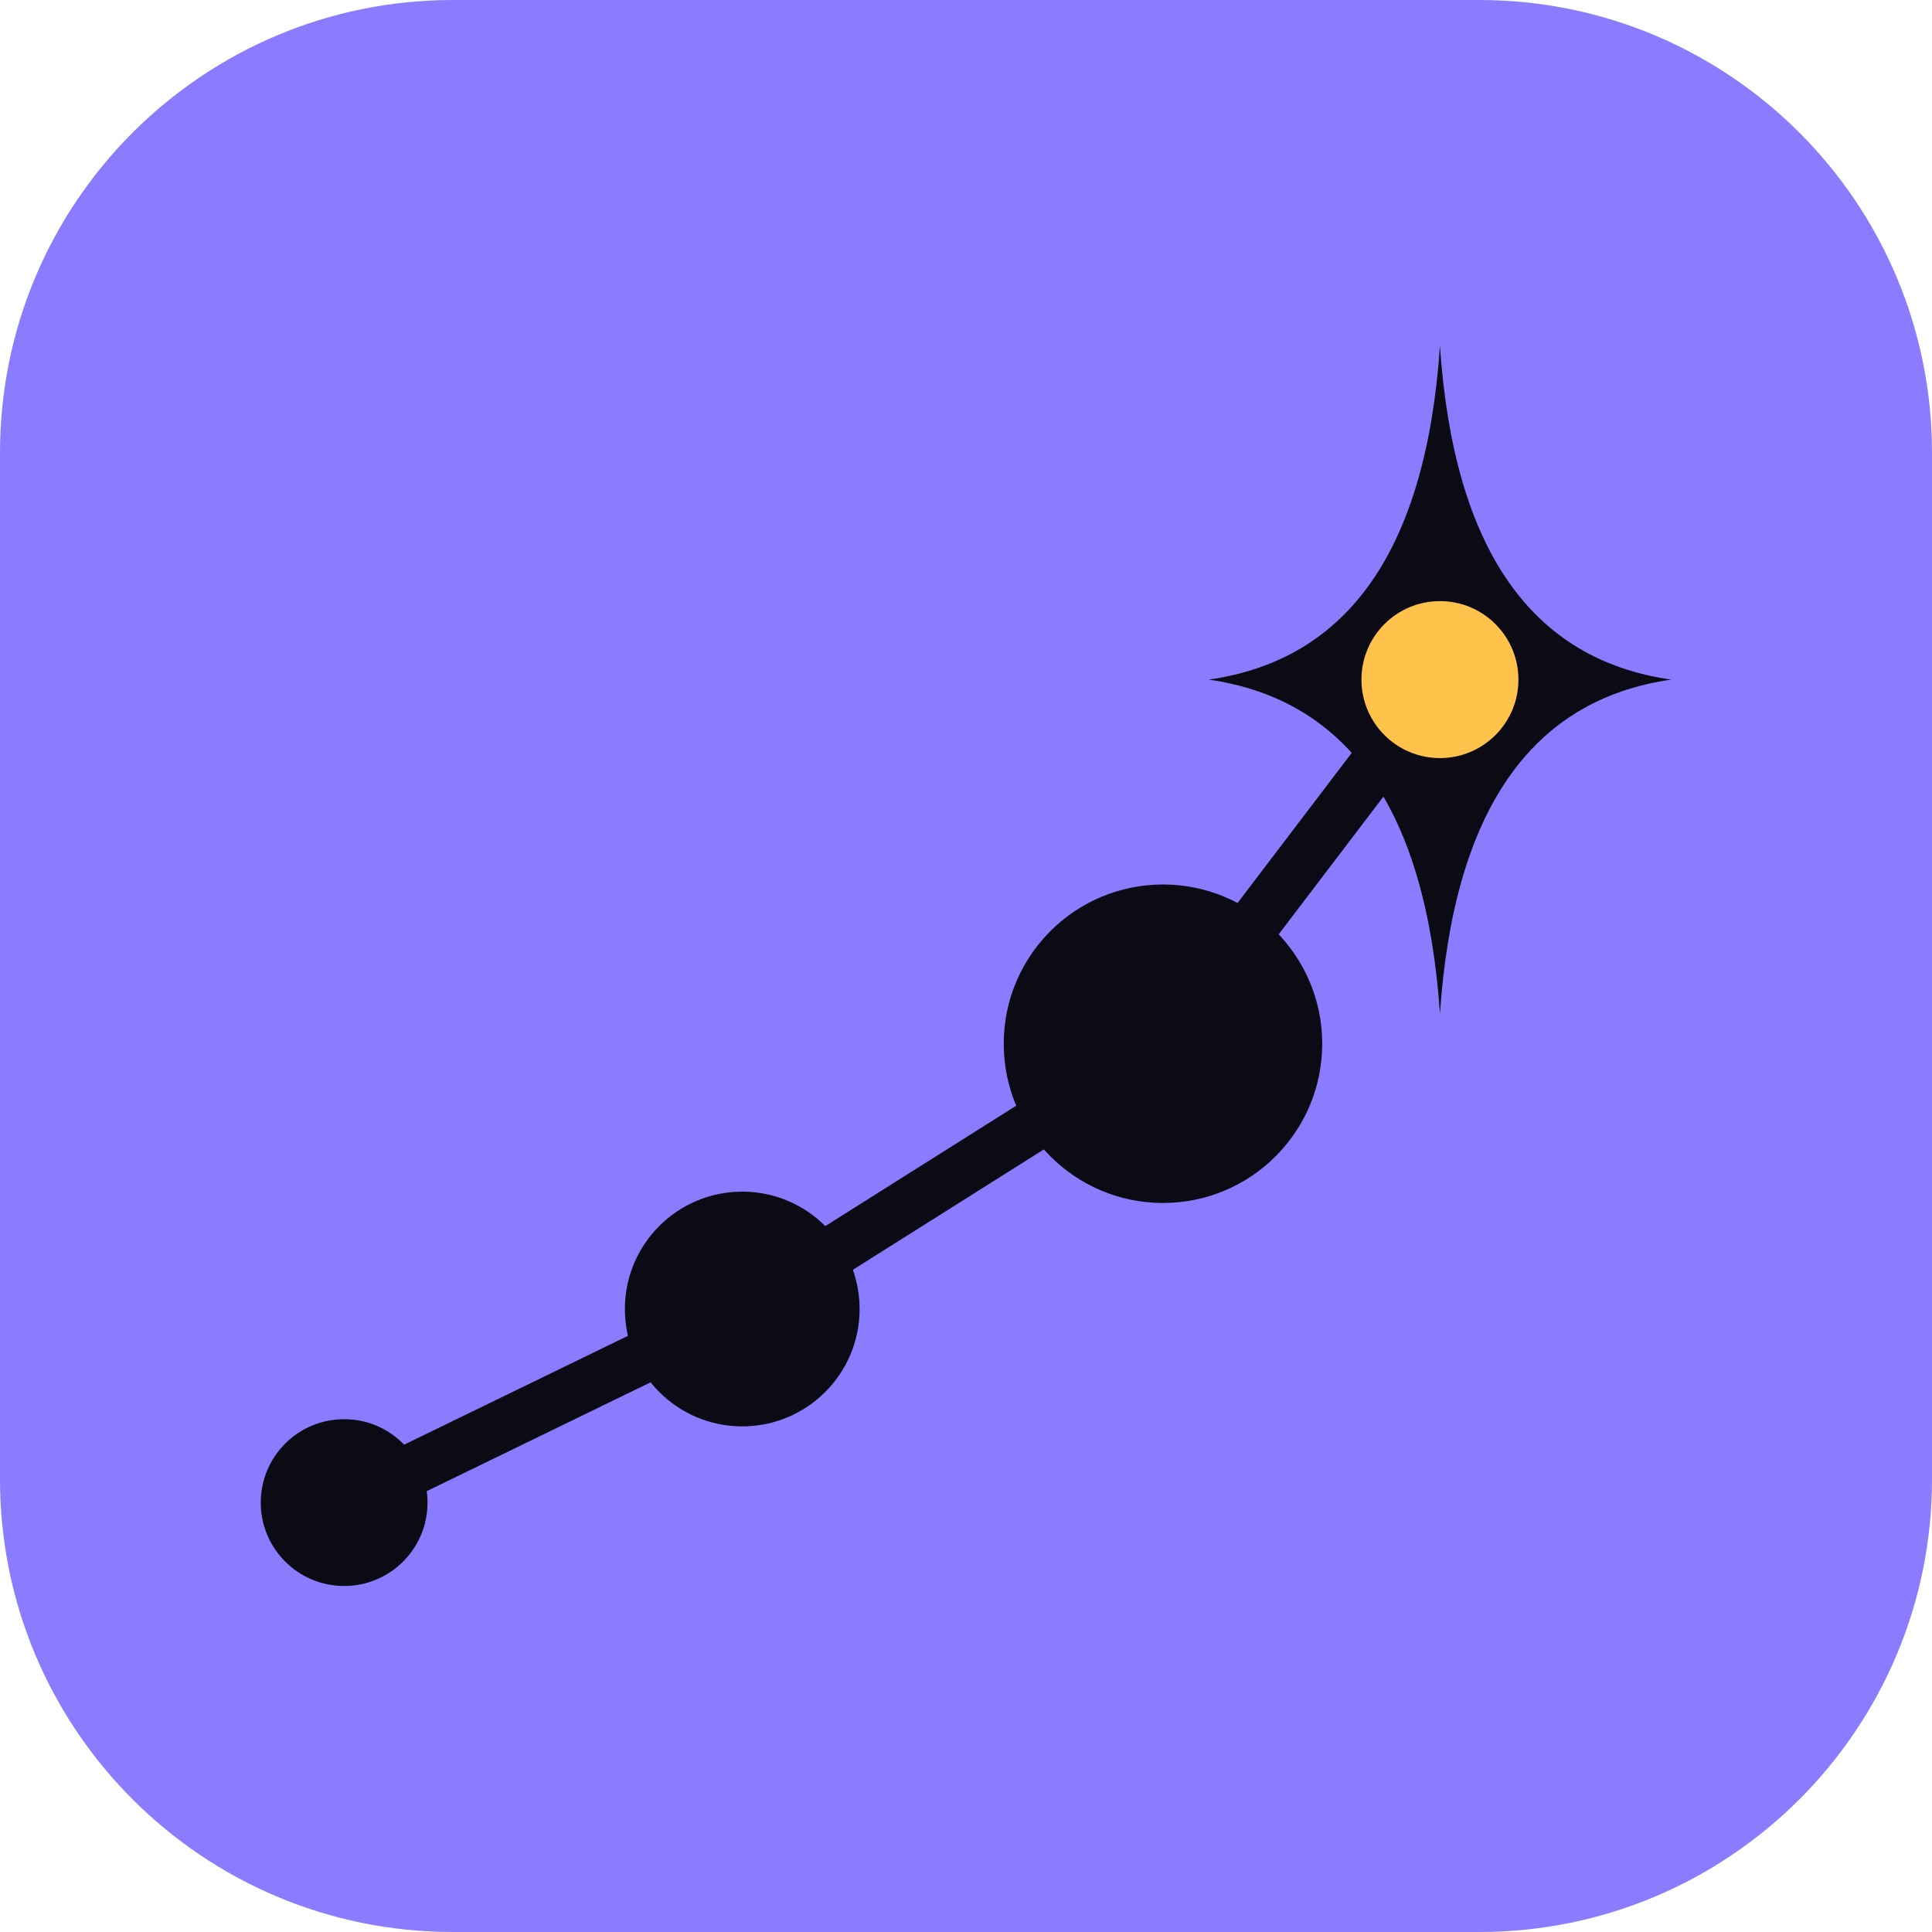
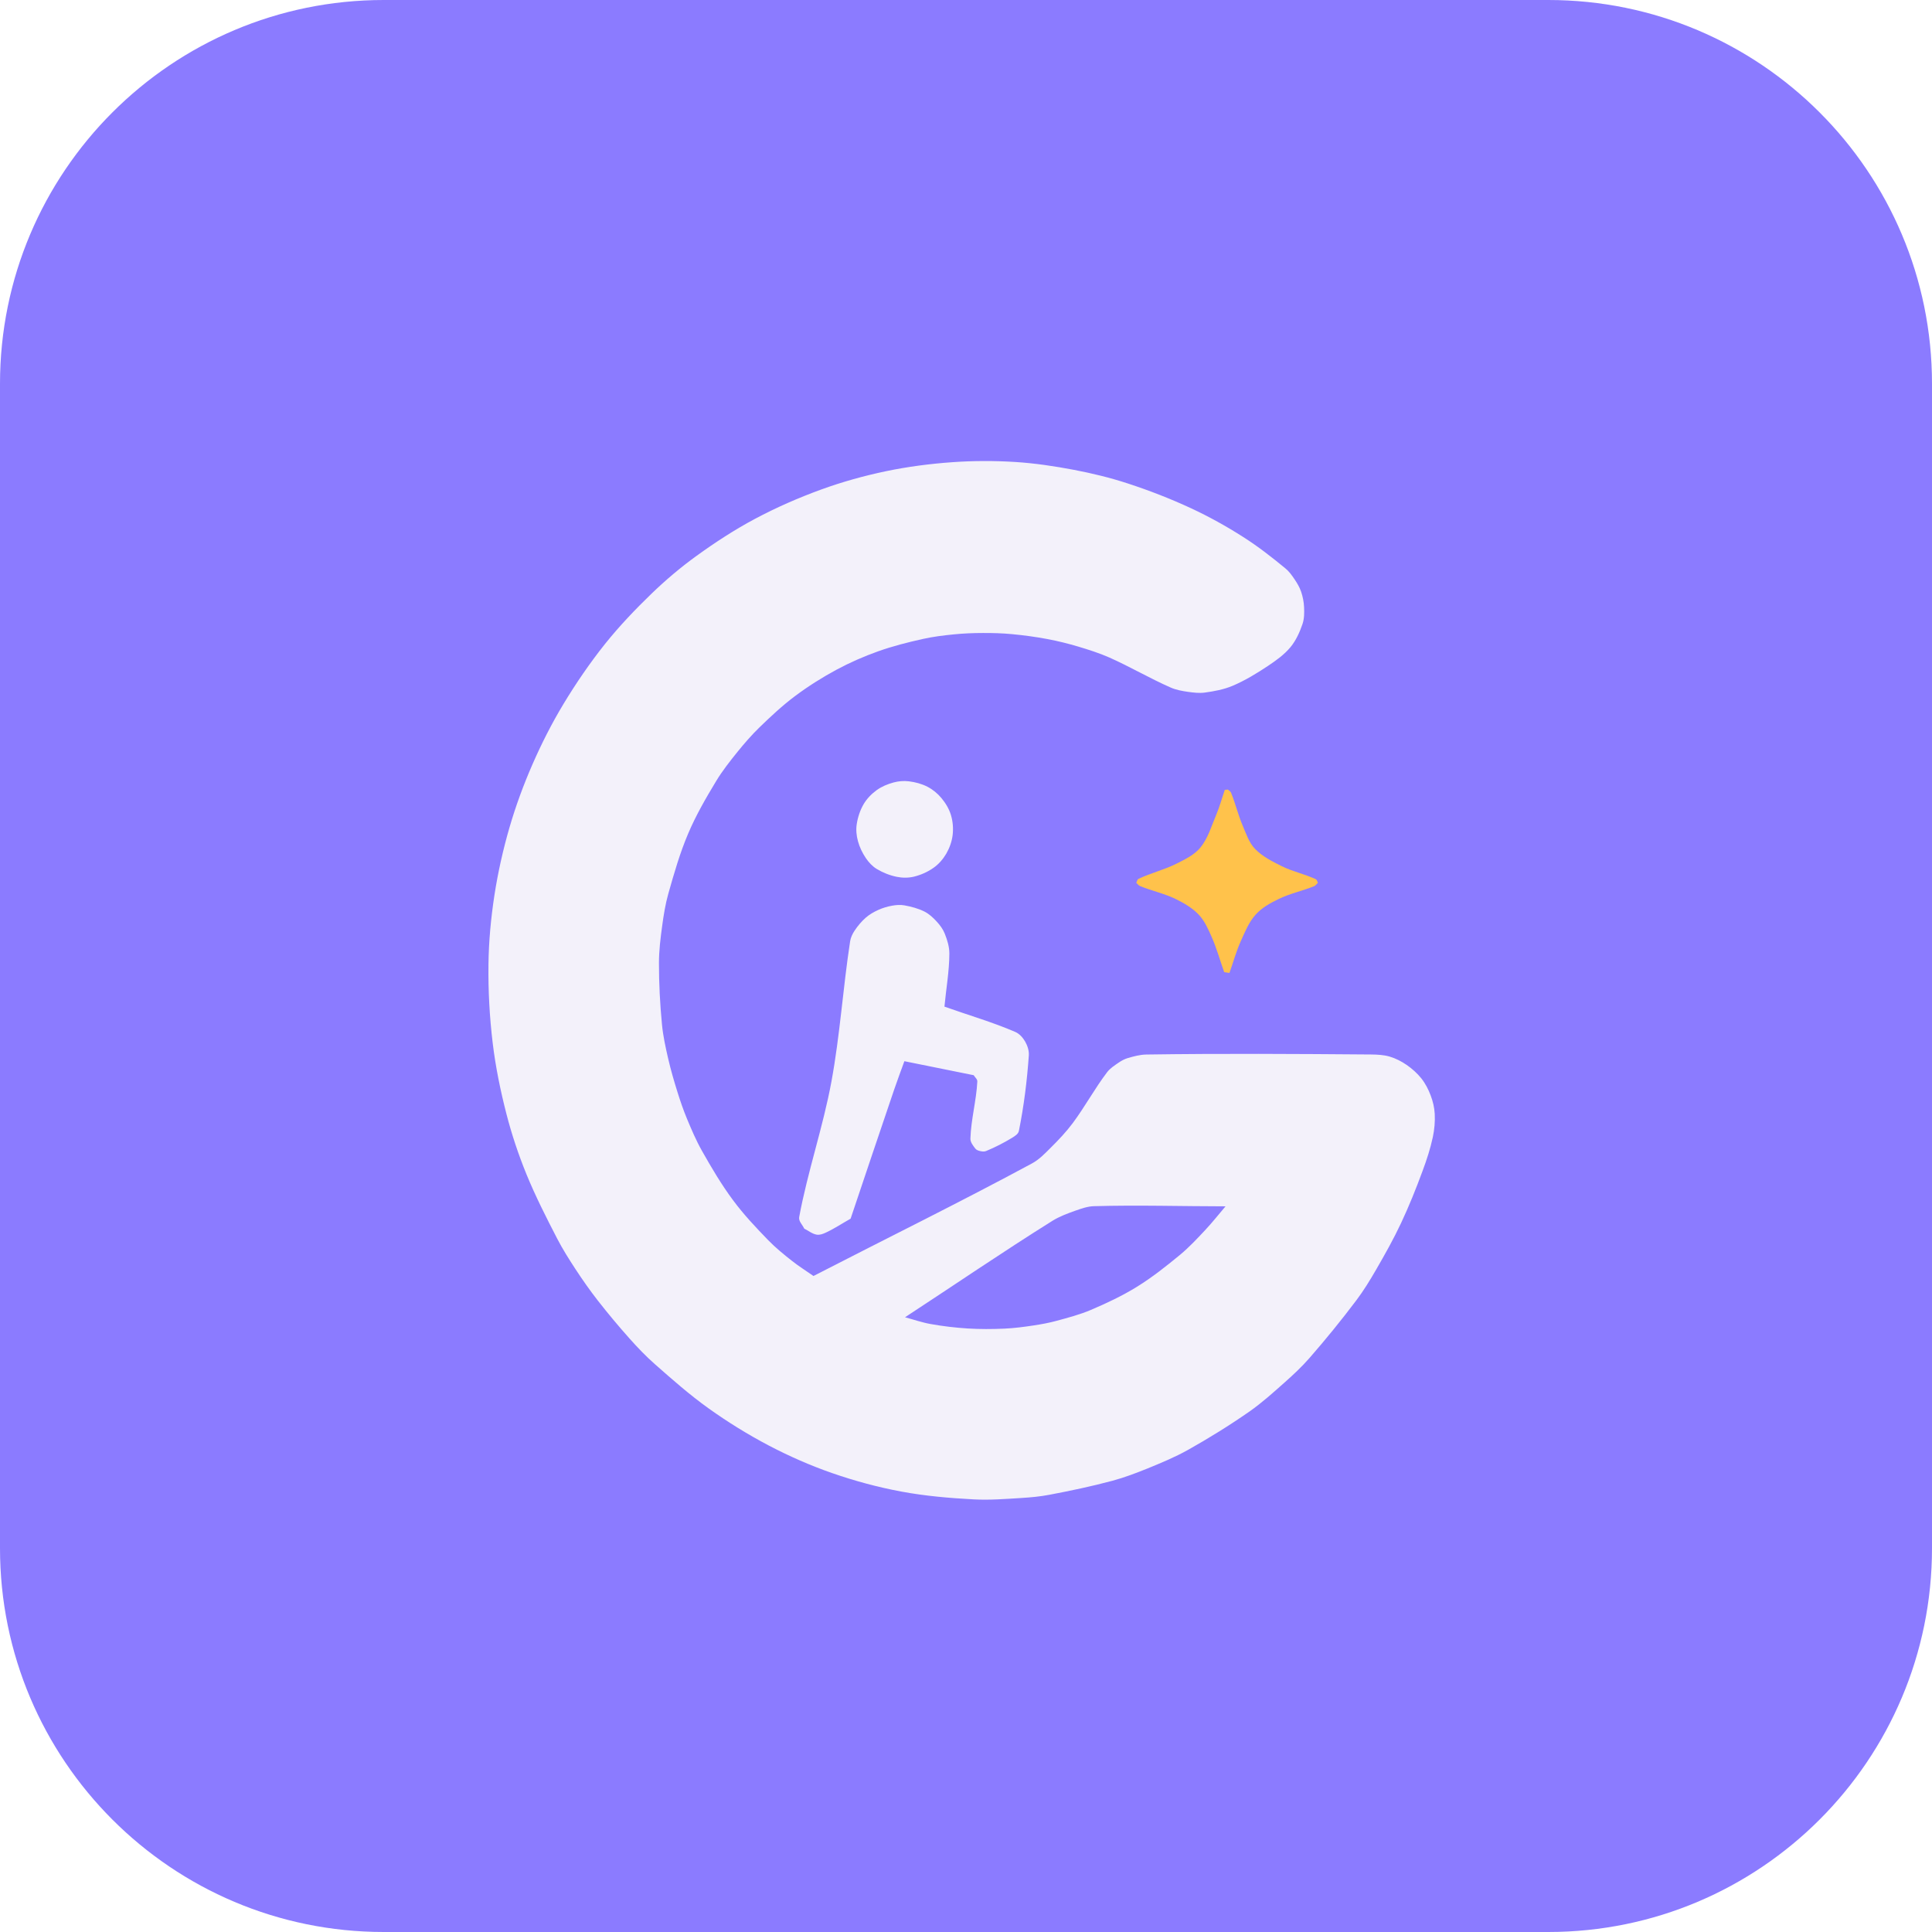
<svg xmlns="http://www.w3.org/2000/svg" viewBox="0 0 512 512" width="512" height="512" role="img" aria-label="GoDream">
-   <rect width="512" height="512" rx="120" fill="#8B7BFF" />
-   <path d="M 91.2 398.2 L 196.7 346.9 L 308.2 276.6 L 381.6 180.1" stroke="#0C0A14" stroke-width="13.7" stroke-linecap="round" stroke-linejoin="round" fill="none" />
-   <circle cx="91.2" cy="398.2" r="22.1" fill="#0C0A14" />
-   <circle cx="196.7" cy="346.9" r="31.1" fill="#0C0A14" />
-   <circle cx="308.2" cy="276.6" r="42.2" fill="#0C0A14" />
-   <path d="M 381.6 91.7 Q 387.1 172.2 442.9 180.1 Q 387.1 188.1 381.6 268.6 Q 376.1 188.1 320.3 180.1 Q 376.1 172.2 381.6 91.7 Z" fill="#0C0A14" />
-   <circle cx="381.6" cy="180.1" r="20.8" fill="#FFC24B" />
+   <rect x="0" y="0" width="512" height="512" rx="101.7" fill="#8B7BFF" />
+   <path d="M252.32 122.49C246.44 122.91 240.55 123.67 234.77 124.88C228.96 126.10 223.20 127.70 217.62 129.73C211.60 131.92 205.71 134.50 200.06 137.51C194.66 140.39 189.51 143.75 184.55 147.34C180.37 150.36 176.42 153.71 172.71 157.28C168.34 161.50 164.13 165.92 160.33 170.66C156.31 175.71 152.65 181.06 149.31 186.59C146.23 191.70 143.52 197.05 141.13 202.51C138.75 207.95 136.69 213.55 135.03 219.25C133.32 225.14 131.97 231.15 131.03 237.22C130.10 243.29 129.52 249.45 129.45 255.59C129.36 262.54 129.74 269.51 130.57 276.41C131.33 282.75 132.62 289.02 134.21 295.20C135.60 300.61 137.38 305.94 139.49 311.12C141.88 316.98 144.76 322.64 147.67 328.27C149.13 331.09 150.84 333.78 152.58 336.44C154.41 339.23 156.33 341.96 158.38 344.60C161.11 348.09 163.95 351.50 166.91 354.81C169.00 357.15 171.17 359.42 173.53 361.50C178.15 365.58 182.79 369.67 187.82 373.26C192.89 376.88 198.22 380.18 203.74 383.08C209.13 385.90 214.73 388.37 220.48 390.37C226.47 392.45 232.62 394.12 238.85 395.28C245.18 396.46 251.62 397.01 258.04 397.35C262.26 397.58 266.49 397.24 270.70 396.98C273.16 396.83 275.62 396.60 278.05 396.14C283.66 395.08 289.27 393.90 294.79 392.42C297.99 391.56 301.11 390.37 304.18 389.13C307.78 387.65 311.40 386.16 314.79 384.26C320.39 381.12 325.86 377.73 331.13 374.06C334.45 371.73 337.48 368.99 340.52 366.29C342.80 364.26 345.04 362.17 347.05 359.86C351.36 354.92 355.50 349.83 359.44 344.60C361.39 342.02 363.08 339.24 364.70 336.44C367.02 332.43 369.30 328.38 371.27 324.18C373.40 319.66 375.27 315.00 377.00 310.30C378.09 307.37 379.07 304.38 379.72 301.32C380.14 299.32 380.33 297.24 380.22 295.20C380.13 293.52 379.74 291.86 379.14 290.30C378.54 288.70 377.74 287.14 376.68 285.80C375.58 284.42 374.23 283.22 372.77 282.21C371.40 281.27 369.88 280.48 368.28 280.01C366.70 279.55 365.03 279.47 363.38 279.45C343.51 279.29 323.64 279.17 303.77 279.46C302.11 279.49 300.47 279.94 298.87 280.40C297.99 280.66 297.18 281.11 296.42 281.63C295.33 282.38 294.17 283.12 293.38 284.17C290.10 288.49 287.52 293.30 284.28 297.65C282.53 299.99 280.51 302.12 278.43 304.18C276.93 305.67 275.43 307.26 273.56 308.28C254.43 318.61 234.91 328.19 215.58 338.15C213.67 336.81 211.69 335.58 209.86 334.13C207.69 332.42 205.53 330.66 203.60 328.68C200.31 325.29 197.06 321.85 194.26 318.06C191.19 313.93 188.56 309.47 186.03 304.99C184.48 302.25 183.24 299.33 182.03 296.42C181.09 294.15 180.29 291.82 179.56 289.48C178.63 286.52 177.76 283.53 177.06 280.50C176.38 277.53 175.72 274.54 175.43 271.51C174.91 266.09 174.62 260.63 174.63 255.19C174.63 251.90 175.04 248.63 175.48 245.39C175.87 242.50 176.33 239.61 177.12 236.81C178.64 231.43 180.19 226.03 182.38 220.89C184.43 216.06 187.07 211.49 189.78 207.01C191.44 204.26 193.44 201.74 195.45 199.24C197.28 196.98 199.20 194.77 201.29 192.74C204.28 189.84 207.34 186.98 210.68 184.48C214.16 181.87 217.87 179.54 221.70 177.47C225.24 175.57 228.94 173.95 232.73 172.60C236.58 171.23 240.57 170.22 244.57 169.33C247.26 168.73 249.99 168.39 252.73 168.12C255.31 167.86 257.90 167.75 260.49 167.75C263.08 167.74 265.67 167.81 268.25 168.06C271.40 168.36 274.53 168.78 277.64 169.37C280.39 169.89 283.12 170.57 285.80 171.37C288.57 172.20 291.33 173.08 293.97 174.24C299.51 176.70 304.75 179.80 310.30 182.23C311.72 182.85 313.27 183.12 314.79 183.34C316.28 183.55 317.80 183.74 319.28 183.54C321.78 183.20 324.31 182.73 326.64 181.75C329.94 180.35 333.04 178.46 336.03 176.47C338.18 175.03 340.35 173.49 342.01 171.48C343.46 169.71 344.44 167.54 345.18 165.36C345.66 163.93 345.66 162.37 345.59 160.87C345.53 159.48 345.25 158.10 344.80 156.78C344.40 155.62 343.76 154.54 343.07 153.52C342.38 152.49 341.64 151.45 340.68 150.66C337.09 147.70 333.41 144.82 329.49 142.33C325.04 139.48 320.40 136.91 315.61 134.68C310.17 132.16 304.57 129.98 298.87 128.12C294.20 126.59 289.41 125.43 284.58 124.51C279.45 123.54 274.27 122.76 269.07 122.43C263.50 122.08 257.89 122.09 252.32 122.49ZM236.40 240.02C235.14 240.25 233.89 240.62 232.73 241.15C231.56 241.68 230.43 242.33 229.46 243.17C228.32 244.17 227.33 245.35 226.49 246.61C225.92 247.47 225.44 248.44 225.29 249.47C223.39 261.82 222.61 274.33 220.34 286.62C218.11 298.73 214.03 310.45 211.79 322.55C211.59 323.64 212.68 324.58 213.13 325.60C214.22 326.13 215.20 326.97 216.40 327.19C217.22 327.34 218.09 327.01 218.84 326.66C221.12 325.60 223.23 324.19 225.42 322.96C229.28 311.53 233.09 300.08 236.99 288.67C237.84 286.17 238.78 283.71 239.67 281.23C245.79 282.47 251.92 283.70 258.04 284.94C258.36 285.50 259.04 285.98 259.00 286.62C258.74 291.69 257.33 296.66 257.17 301.73C257.14 302.70 257.86 303.58 258.45 304.36C258.73 304.73 259.22 304.93 259.68 305.03C260.20 305.16 260.80 305.25 261.31 305.04C263.71 304.05 266.04 302.86 268.25 301.51C268.97 301.06 269.86 300.52 270.02 299.69C271.35 293.09 272.18 286.39 272.65 279.68C272.73 278.42 272.29 277.10 271.66 276.00C271.05 274.96 270.17 273.96 269.07 273.48C262.96 270.84 256.54 269.00 250.29 266.77C250.72 262.09 251.57 257.43 251.59 252.73C251.60 250.92 251.04 249.11 250.37 247.42C249.90 246.24 249.11 245.17 248.24 244.23C247.29 243.19 246.23 242.20 244.98 241.57C243.32 240.74 241.49 240.26 239.67 239.93C238.60 239.73 237.48 239.83 236.40 240.02ZM236.81 207.36C235.22 207.79 233.65 208.44 232.32 209.40C230.95 210.40 229.71 211.67 228.86 213.13C227.92 214.74 227.32 216.59 227.04 218.43C226.81 219.92 226.97 221.48 227.37 222.93C227.80 224.52 228.54 226.04 229.46 227.41C230.22 228.53 231.18 229.58 232.34 230.28C233.96 231.26 235.77 231.98 237.62 232.36C239.12 232.67 240.73 232.68 242.22 232.32C244.07 231.86 245.87 231.07 247.42 229.96C248.80 228.99 249.94 227.65 250.79 226.20C251.65 224.70 252.25 223.01 252.46 221.30C252.67 219.53 252.52 217.69 252.01 215.99C251.51 214.34 250.59 212.82 249.49 211.50C248.48 210.28 247.20 209.23 245.79 208.50C244.28 207.72 242.58 207.27 240.89 207.06C239.54 206.89 238.13 207.00 236.81 207.36ZM289.89 319.65C288.21 319.70 286.57 320.29 284.99 320.84C282.89 321.59 280.76 322.37 278.87 323.55C265.69 331.80 252.85 340.58 239.84 349.09C242.09 349.69 244.31 350.47 246.61 350.88C249.85 351.46 253.12 351.85 256.41 352.06C259.67 352.26 262.94 352.25 266.21 352.10C268.81 351.98 271.39 351.64 273.97 351.25C276.02 350.94 278.08 350.56 280.09 350.01C283.12 349.18 286.18 348.38 289.07 347.15C293.28 345.36 297.44 343.40 301.32 341.00C305.36 338.50 309.10 335.53 312.76 332.51C315.10 330.56 317.20 328.33 319.28 326.10C321.21 324.06 322.95 321.83 324.78 319.69C313.15 319.68 301.51 319.32 289.89 319.65Z" fill="#F3F1FA" fill-rule="evenodd" />
+   <path d="M324.59 209.32C323.82 211.54 323.21 213.82 322.29 215.99C321.05 218.91 320.15 222.10 318.16 224.56C316.58 226.51 314.17 227.67 311.94 228.81C308.67 230.47 305.04 231.33 301.73 232.90C301.36 233.08 301.32 233.61 301.12 233.95C301.46 234.24 301.72 234.65 302.14 234.82C305.22 236.09 308.53 236.77 311.53 238.23C313.74 239.31 315.95 240.58 317.65 242.37C319.22 244.00 320.16 246.17 321.08 248.24C322.43 251.28 323.31 254.50 324.42 257.63C324.88 257.70 325.35 257.77 325.82 257.84C326.81 255.05 327.59 252.17 328.80 249.47C329.91 247.00 330.95 244.39 332.76 242.38C334.41 240.54 336.67 239.30 338.88 238.23C341.88 236.77 345.20 236.10 348.27 234.84C348.68 234.67 348.93 234.25 349.26 233.95C349.07 233.63 349.03 233.14 348.68 232.99C345.77 231.64 342.57 230.98 339.70 229.56C337.18 228.30 334.56 227.00 332.60 224.97C330.99 223.31 330.25 220.97 329.34 218.84C328.12 215.99 327.40 212.93 326.23 210.05C326.08 209.69 325.68 209.52 325.41 209.24C325.14 209.27 324.86 209.30 324.59 209.32Z" fill="#FFC24B" fill-rule="evenodd" />
</svg>
